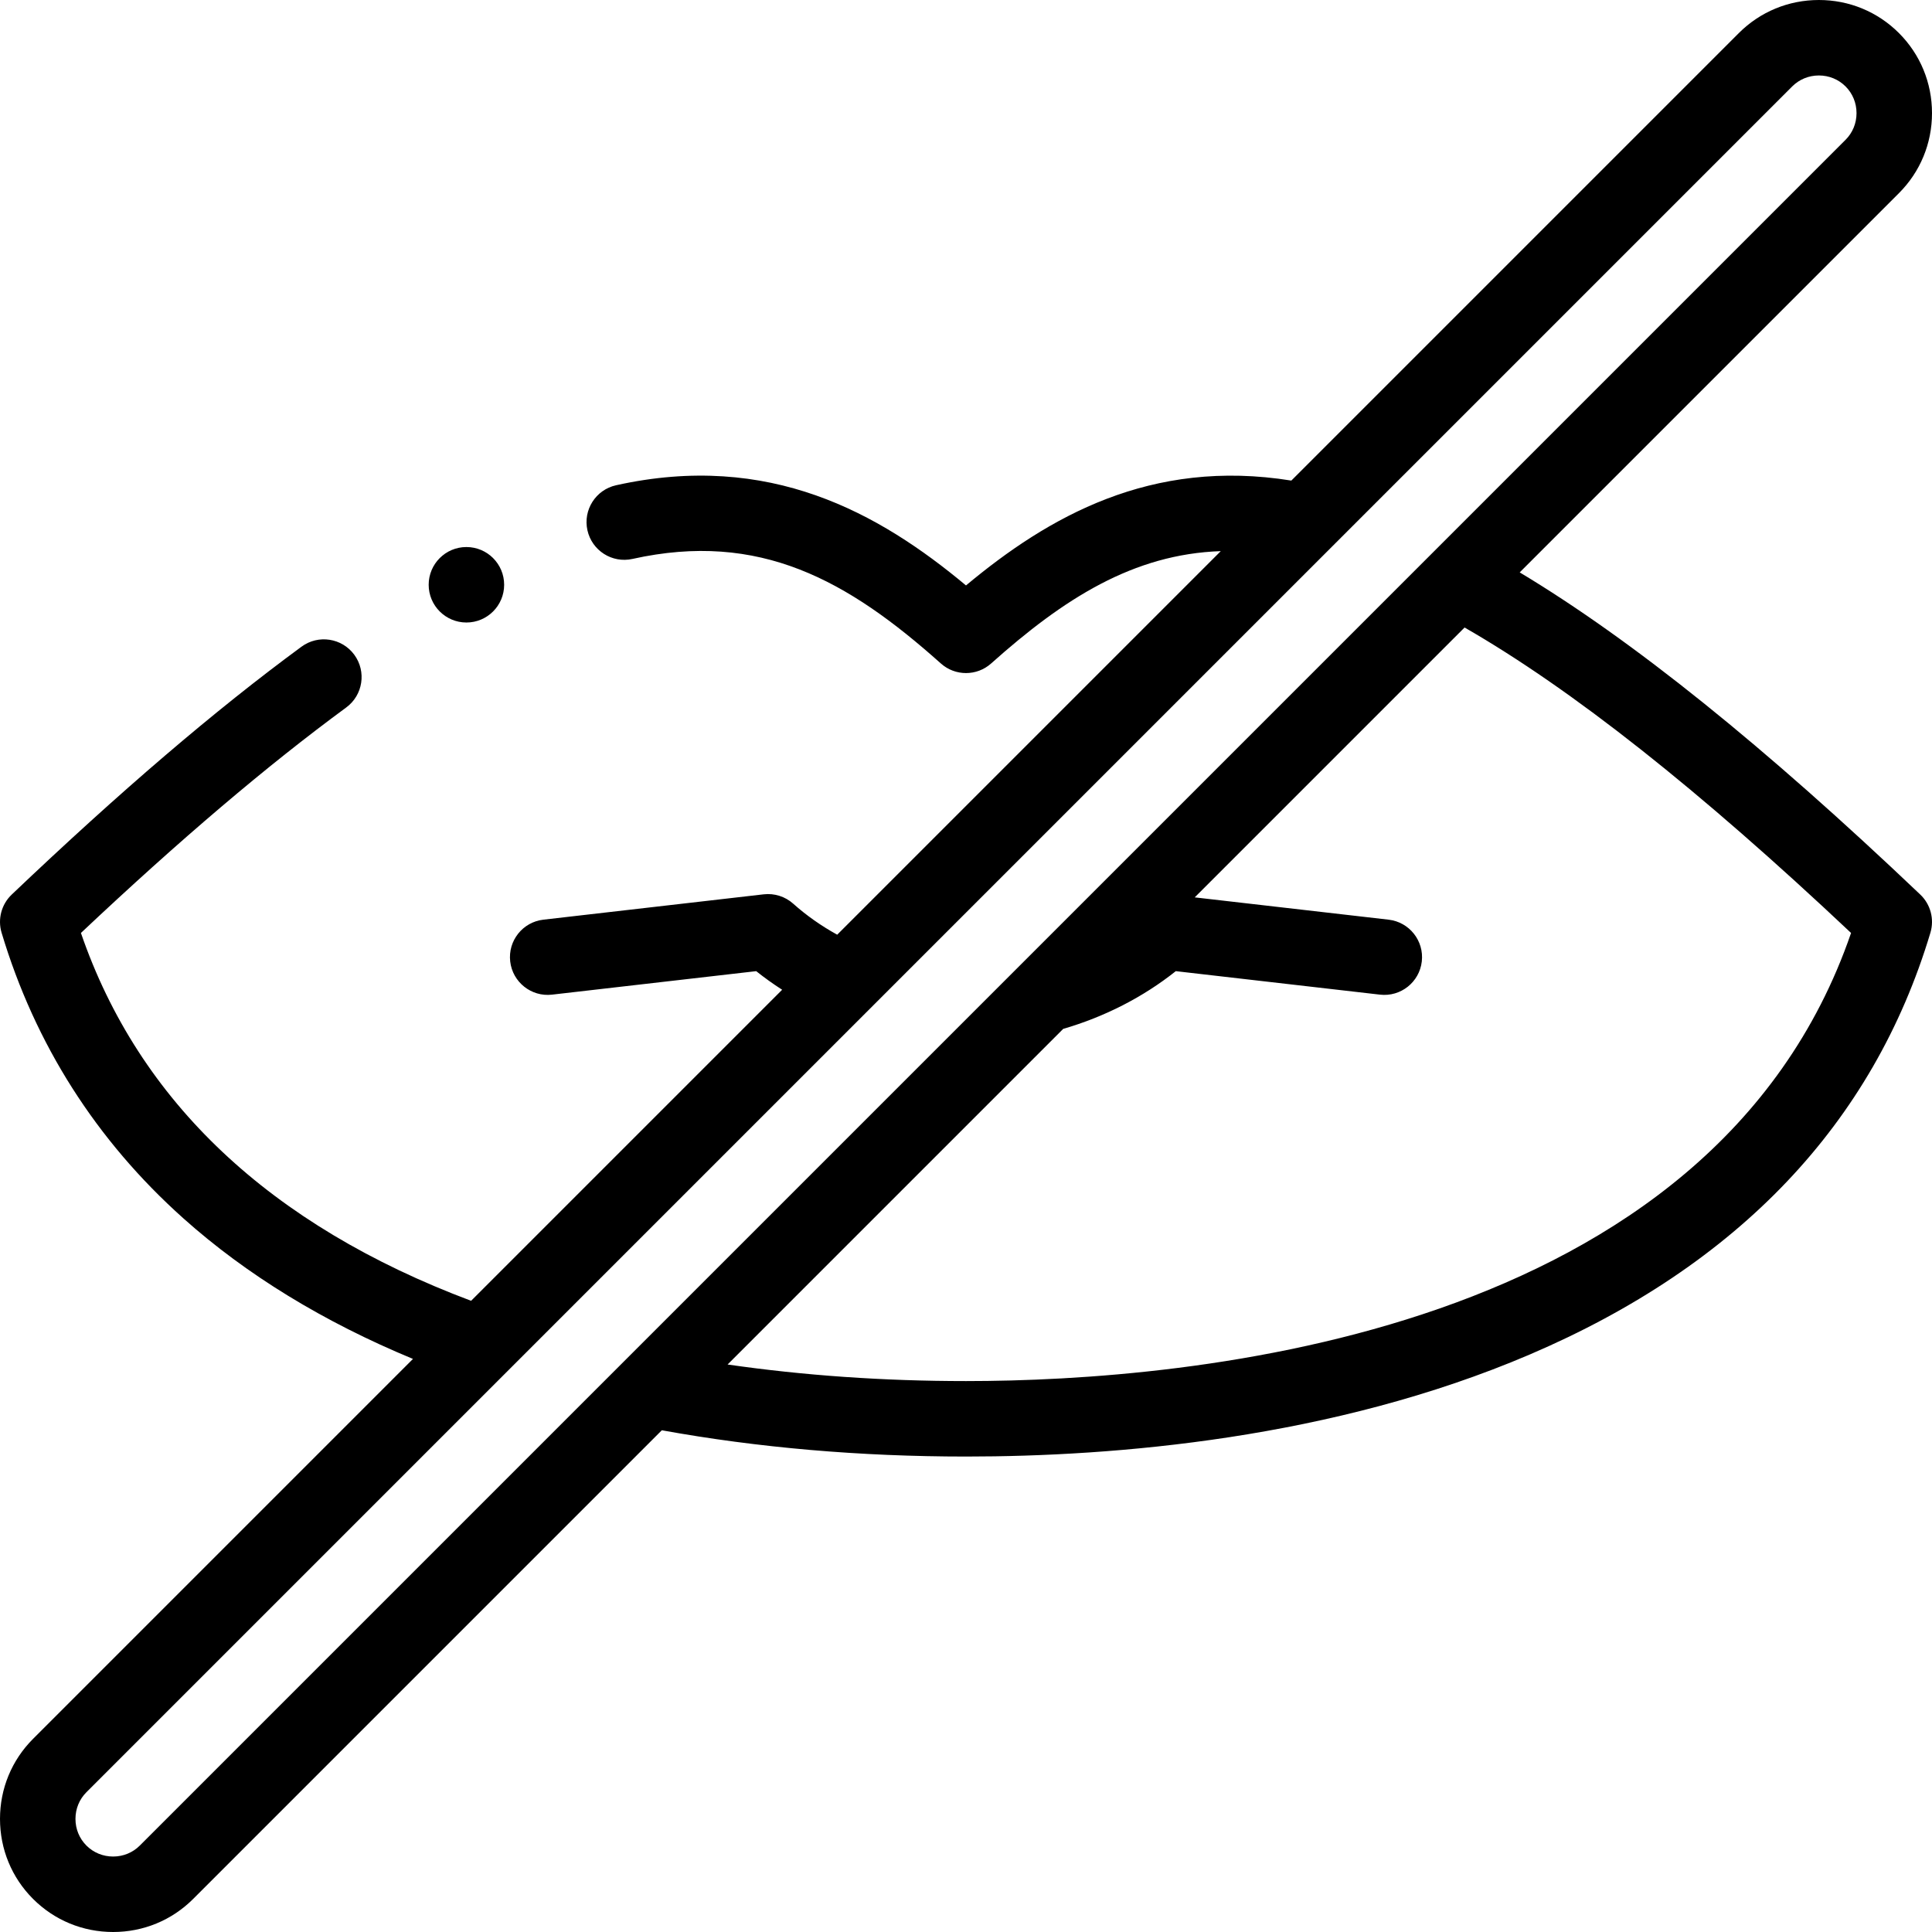
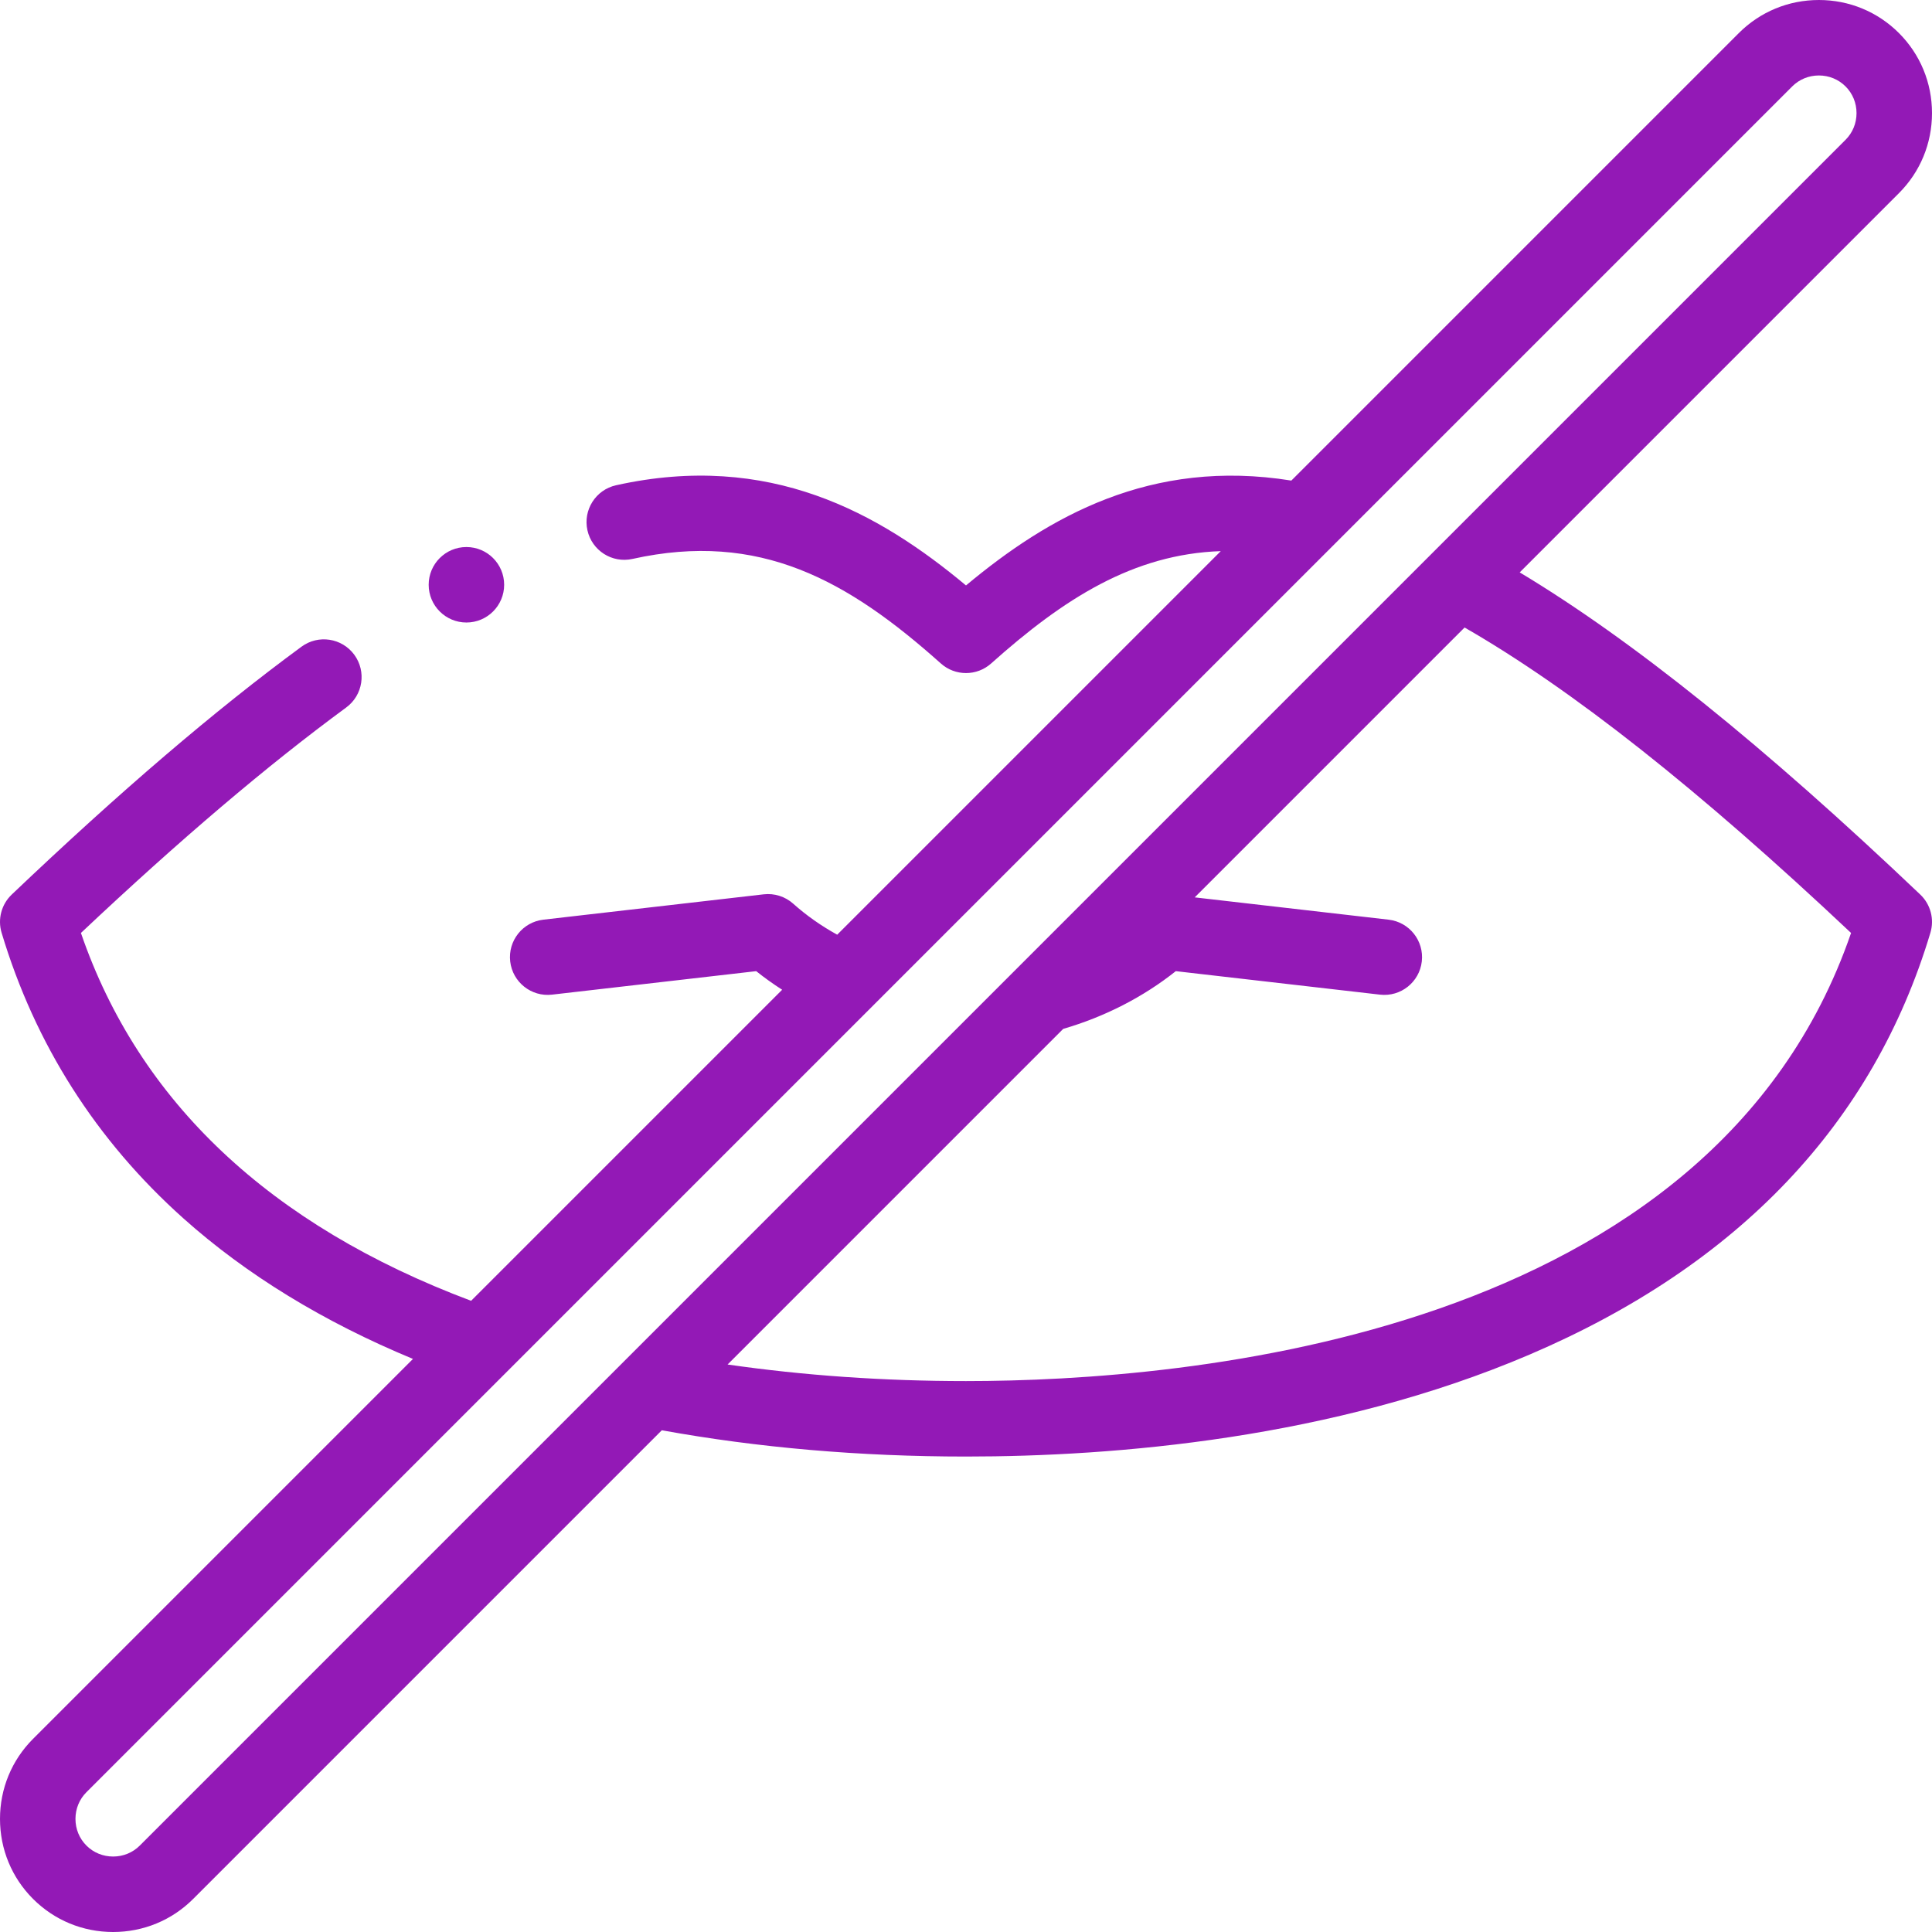
- <svg xmlns="http://www.w3.org/2000/svg" id="Layer_1" enable-background="new 0 0 512.002 512.002" height="512" viewBox="0 0 512.002 512.002" width="512">
-   <g>
-     <g>
-       <path d="m402.74 151.689 100.5-100.5c5.65-5.65 8.763-13.185 8.763-21.214 0-8.028-3.112-15.562-8.763-21.213-5.652-5.65-13.185-8.762-21.214-8.762s-15.563 3.112-21.214 8.763l-118.595 118.596c-37.247-5.997-64.42 9.604-86.216 27.79-23.069-19.242-52.117-35.564-92.731-26.552-5.392 1.197-8.792 6.538-7.596 11.93 1.197 5.392 6.542 8.791 11.93 7.596 33.712-7.488 57.06 5.662 81.735 27.705 1.897 1.694 4.279 2.542 6.662 2.542s4.765-.848 6.662-2.542c19.256-17.203 37.67-28.976 60.857-29.772l-101.651 101.65c-4.231-2.332-8.143-5.077-11.665-8.224-2.129-1.901-4.976-2.8-7.805-2.477l-58.398 6.718c-5.487.631-9.423 5.591-8.792 11.077.631 5.487 5.605 9.429 11.077 8.792l54.113-6.225c2.2 1.753 4.496 3.396 6.88 4.928l-82.432 82.432c-53.274-20-88.019-52.751-103.4-97.482 26.262-24.744 49.301-44.322 70.303-59.753 4.45-3.27 5.408-9.528 2.138-13.979-3.27-4.45-9.529-5.407-13.979-2.138-22.896 16.821-48.018 38.309-76.8 65.691-2.73 2.598-3.769 6.509-2.686 10.118 8.872 29.578 25.08 55.045 48.175 75.693 16.716 14.946 37.142 27.435 60.844 37.254l-100.679 100.682c-5.651 5.65-8.763 13.184-8.763 21.214 0 8.028 3.112 15.562 8.763 21.213 5.651 5.65 13.185 8.763 21.214 8.763s15.563-3.112 21.213-8.763l124.2-124.202c25.459 4.621 52.55 6.963 80.611 6.963 39.306 0 97.122-4.687 149.348-27.016 55.335-23.658 91.076-61.272 106.231-111.8 1.083-3.609.045-7.521-2.686-10.118-41.38-39.365-76.255-67.422-106.154-85.378zm-365.693 337.409c-1.873 1.872-4.384 2.904-7.07 2.904s-5.198-1.032-7.071-2.905-2.906-4.384-2.906-7.07c0-2.688 1.032-5.198 2.905-7.071l452.05-452.05c1.873-1.873 4.384-2.905 7.071-2.905s5.197 1.032 7.07 2.905 2.905 4.384 2.905 7.07c0 2.688-1.032 5.198-2.905 7.071zm218.954-123.097c-21.818 0-42.99-1.477-63.182-4.392l88.944-88.944c10.979-3.198 21.183-8.412 29.837-15.298l54.116 6.226c5.485.633 10.446-3.306 11.077-8.792s-3.305-10.446-8.792-11.077l-51.386-5.911 71.516-71.516c28.426 16.344 62.053 42.921 102.423 80.949-36.828 107.03-175.75 118.755-234.553 118.755z" />
-       <path d="m123.606 164.972c5.522 0 10-4.478 10-10s-4.478-10-10-10h-.006c-5.522 0-9.996 4.478-9.996 10s4.48 10 10.002 10z" />
+ <svg xmlns="http://www.w3.org/2000/svg" id="Layer_1" enable-background="new 0 0 512.002 512.002" height="512" viewBox="0 0 512.002 512.002" width="512" version="1.1">
+   <defs id="defs1211" />
+   <g id="g1206" style="fill:#9319b6;fill-opacity:1">
+     <g id="g1204" style="fill:#9319b6;fill-opacity:1">
+       <path d="m402.74 151.689 100.5-100.5c5.65-5.65 8.763-13.185 8.763-21.214 0-8.028-3.112-15.562-8.763-21.213-5.652-5.65-13.185-8.762-21.214-8.762s-15.563 3.112-21.214 8.763l-118.595 118.596c-37.247-5.997-64.42 9.604-86.216 27.79-23.069-19.242-52.117-35.564-92.731-26.552-5.392 1.197-8.792 6.538-7.596 11.93 1.197 5.392 6.542 8.791 11.93 7.596 33.712-7.488 57.06 5.662 81.735 27.705 1.897 1.694 4.279 2.542 6.662 2.542s4.765-.848 6.662-2.542c19.256-17.203 37.67-28.976 60.857-29.772l-101.651 101.65c-4.231-2.332-8.143-5.077-11.665-8.224-2.129-1.901-4.976-2.8-7.805-2.477l-58.398 6.718c-5.487.631-9.423 5.591-8.792 11.077.631 5.487 5.605 9.429 11.077 8.792l54.113-6.225c2.2 1.753 4.496 3.396 6.88 4.928l-82.432 82.432c-53.274-20-88.019-52.751-103.4-97.482 26.262-24.744 49.301-44.322 70.303-59.753 4.45-3.27 5.408-9.528 2.138-13.979-3.27-4.45-9.529-5.407-13.979-2.138-22.896 16.821-48.018 38.309-76.8 65.691-2.73 2.598-3.769 6.509-2.686 10.118 8.872 29.578 25.08 55.045 48.175 75.693 16.716 14.946 37.142 27.435 60.844 37.254l-100.679 100.682c-5.651 5.65-8.763 13.184-8.763 21.214 0 8.028 3.112 15.562 8.763 21.213 5.651 5.65 13.185 8.763 21.214 8.763s15.563-3.112 21.213-8.763l124.2-124.202c25.459 4.621 52.55 6.963 80.611 6.963 39.306 0 97.122-4.687 149.348-27.016 55.335-23.658 91.076-61.272 106.231-111.8 1.083-3.609.045-7.521-2.686-10.118-41.38-39.365-76.255-67.422-106.154-85.378zm-365.693 337.409c-1.873 1.872-4.384 2.904-7.07 2.904s-5.198-1.032-7.071-2.905-2.906-4.384-2.906-7.07c0-2.688 1.032-5.198 2.905-7.071l452.05-452.05c1.873-1.873 4.384-2.905 7.071-2.905s5.197 1.032 7.07 2.905 2.905 4.384 2.905 7.07c0 2.688-1.032 5.198-2.905 7.071zm218.954-123.097c-21.818 0-42.99-1.477-63.182-4.392l88.944-88.944c10.979-3.198 21.183-8.412 29.837-15.298l54.116 6.226c5.485.633 10.446-3.306 11.077-8.792s-3.305-10.446-8.792-11.077l-51.386-5.911 71.516-71.516c28.426 16.344 62.053 42.921 102.423 80.949-36.828 107.03-175.75 118.755-234.553 118.755z" id="path1200" style="fill:#9319b6;fill-opacity:1" />
+       <path d="m123.606 164.972c5.522 0 10-4.478 10-10s-4.478-10-10-10h-.006c-5.522 0-9.996 4.478-9.996 10s4.48 10 10.002 10z" id="path1202" style="fill:#9319b6;fill-opacity:1" />
    </g>
  </g>
</svg>
